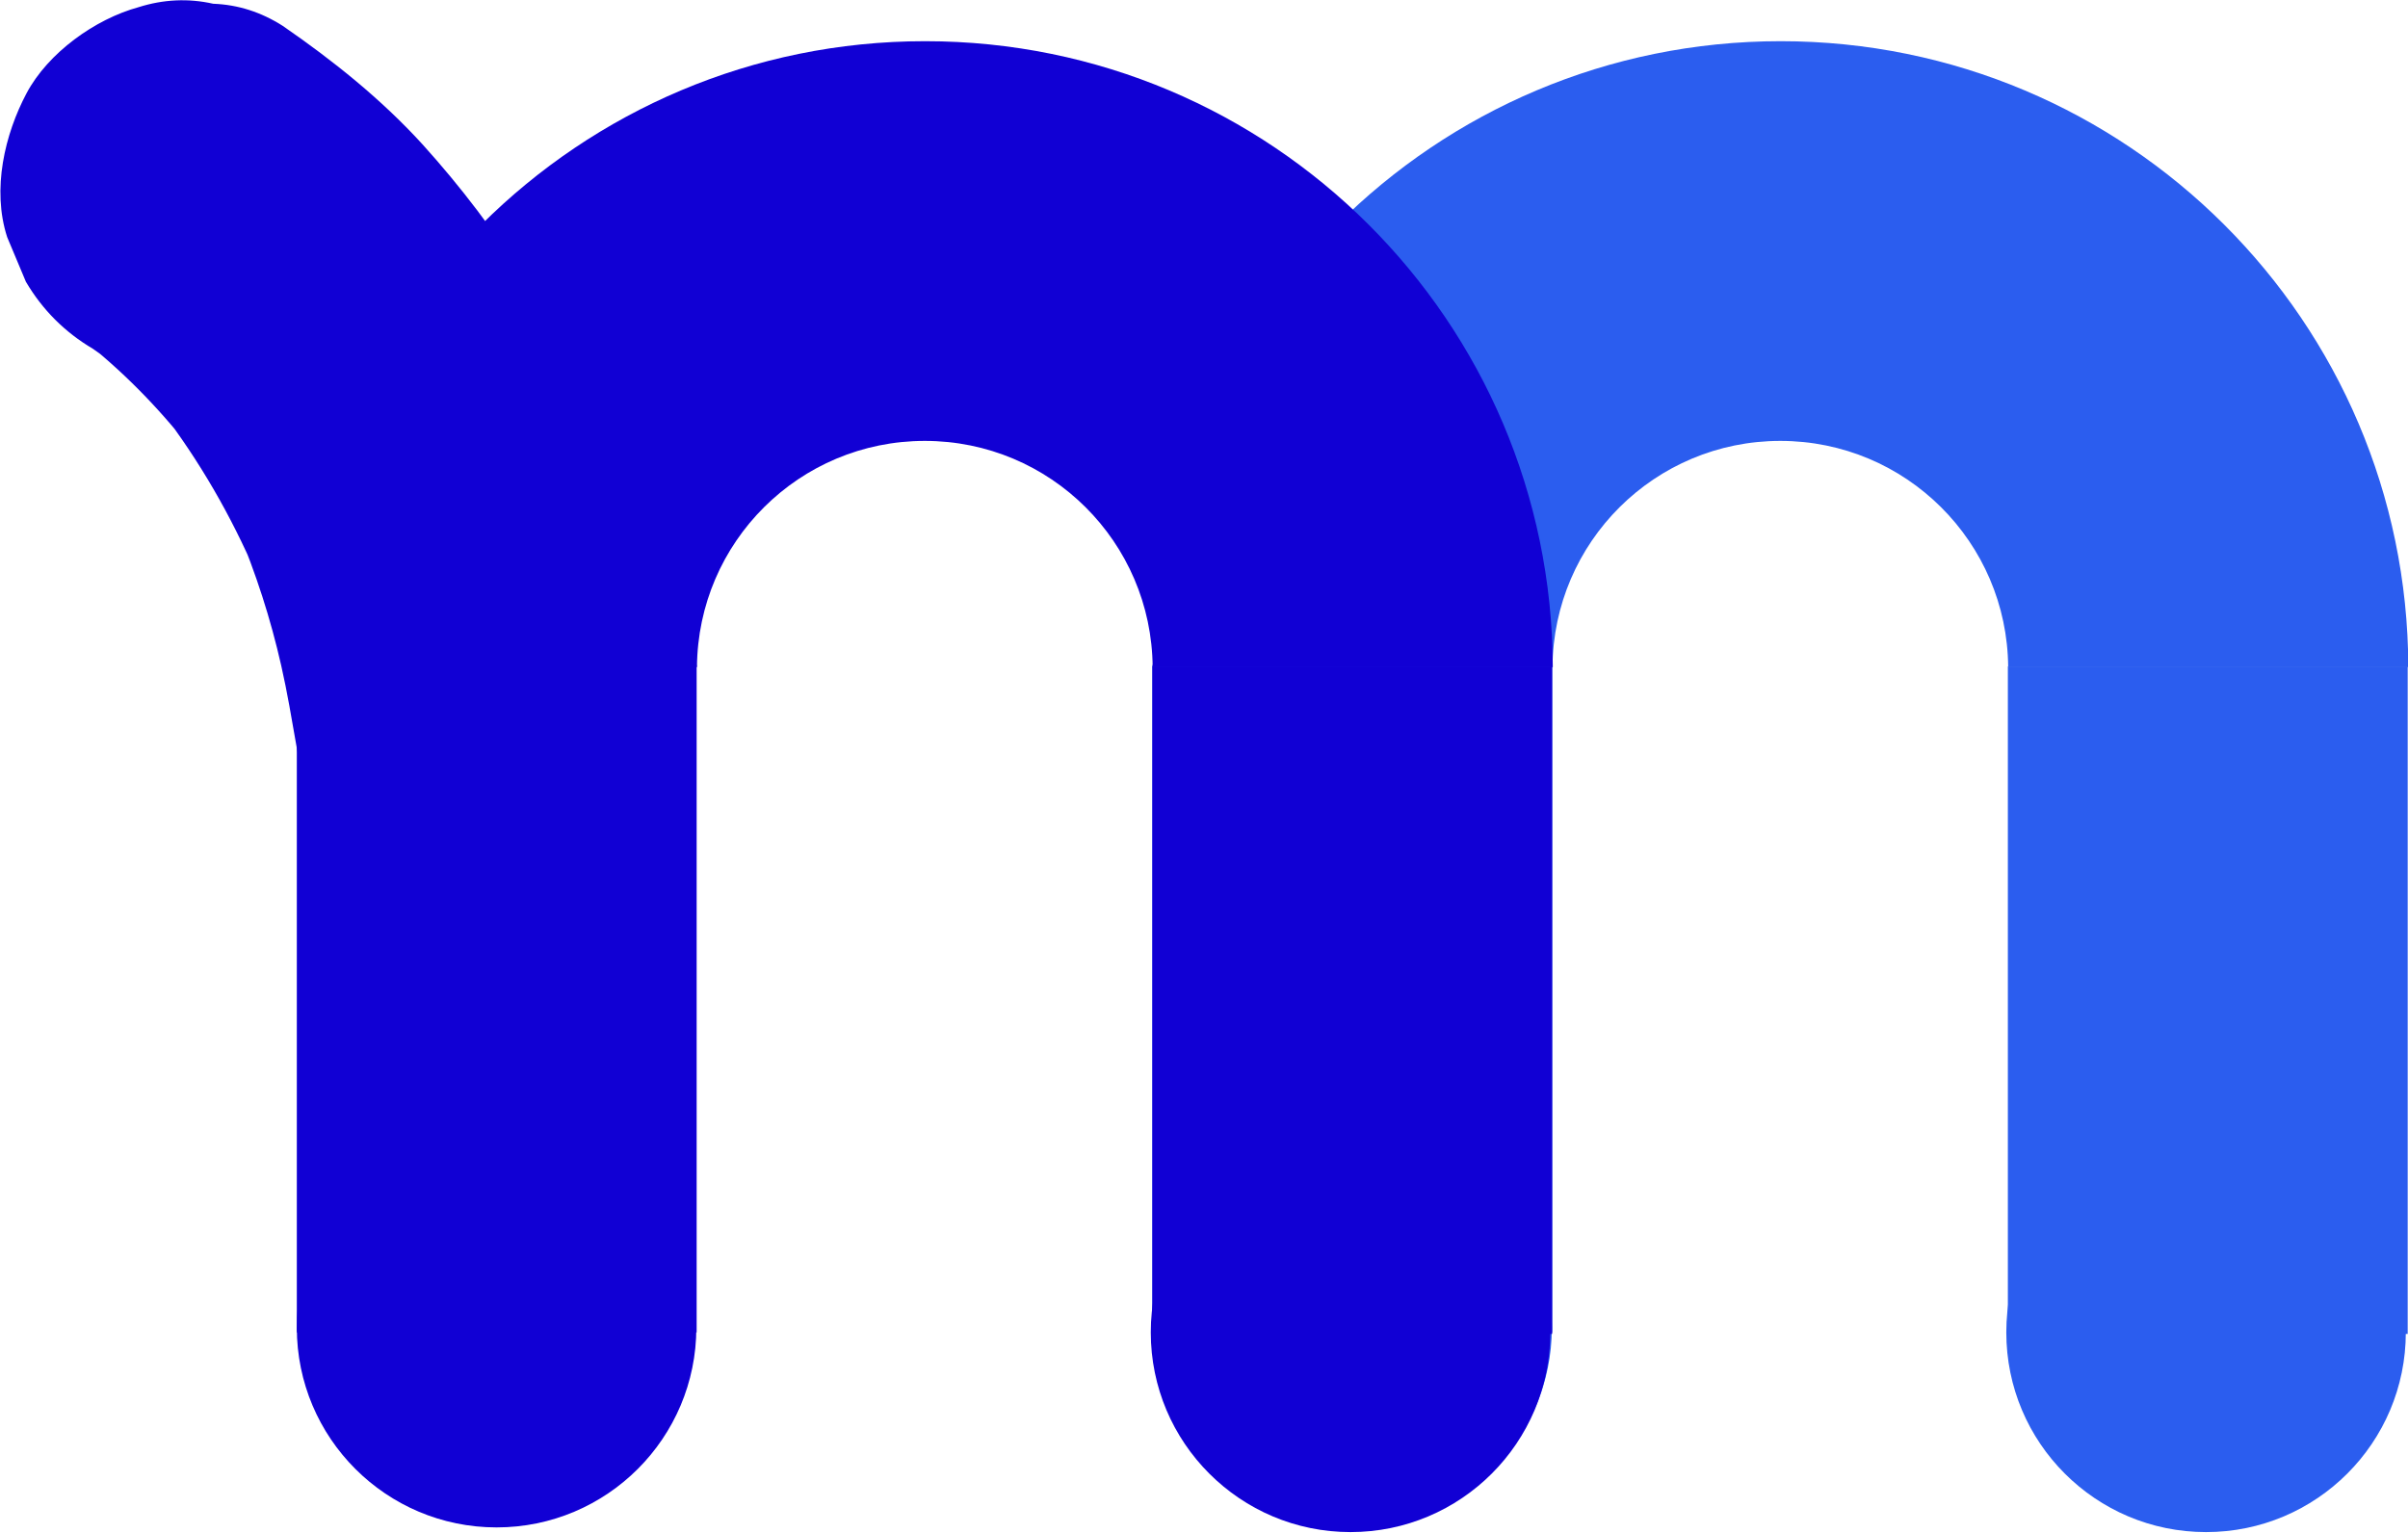
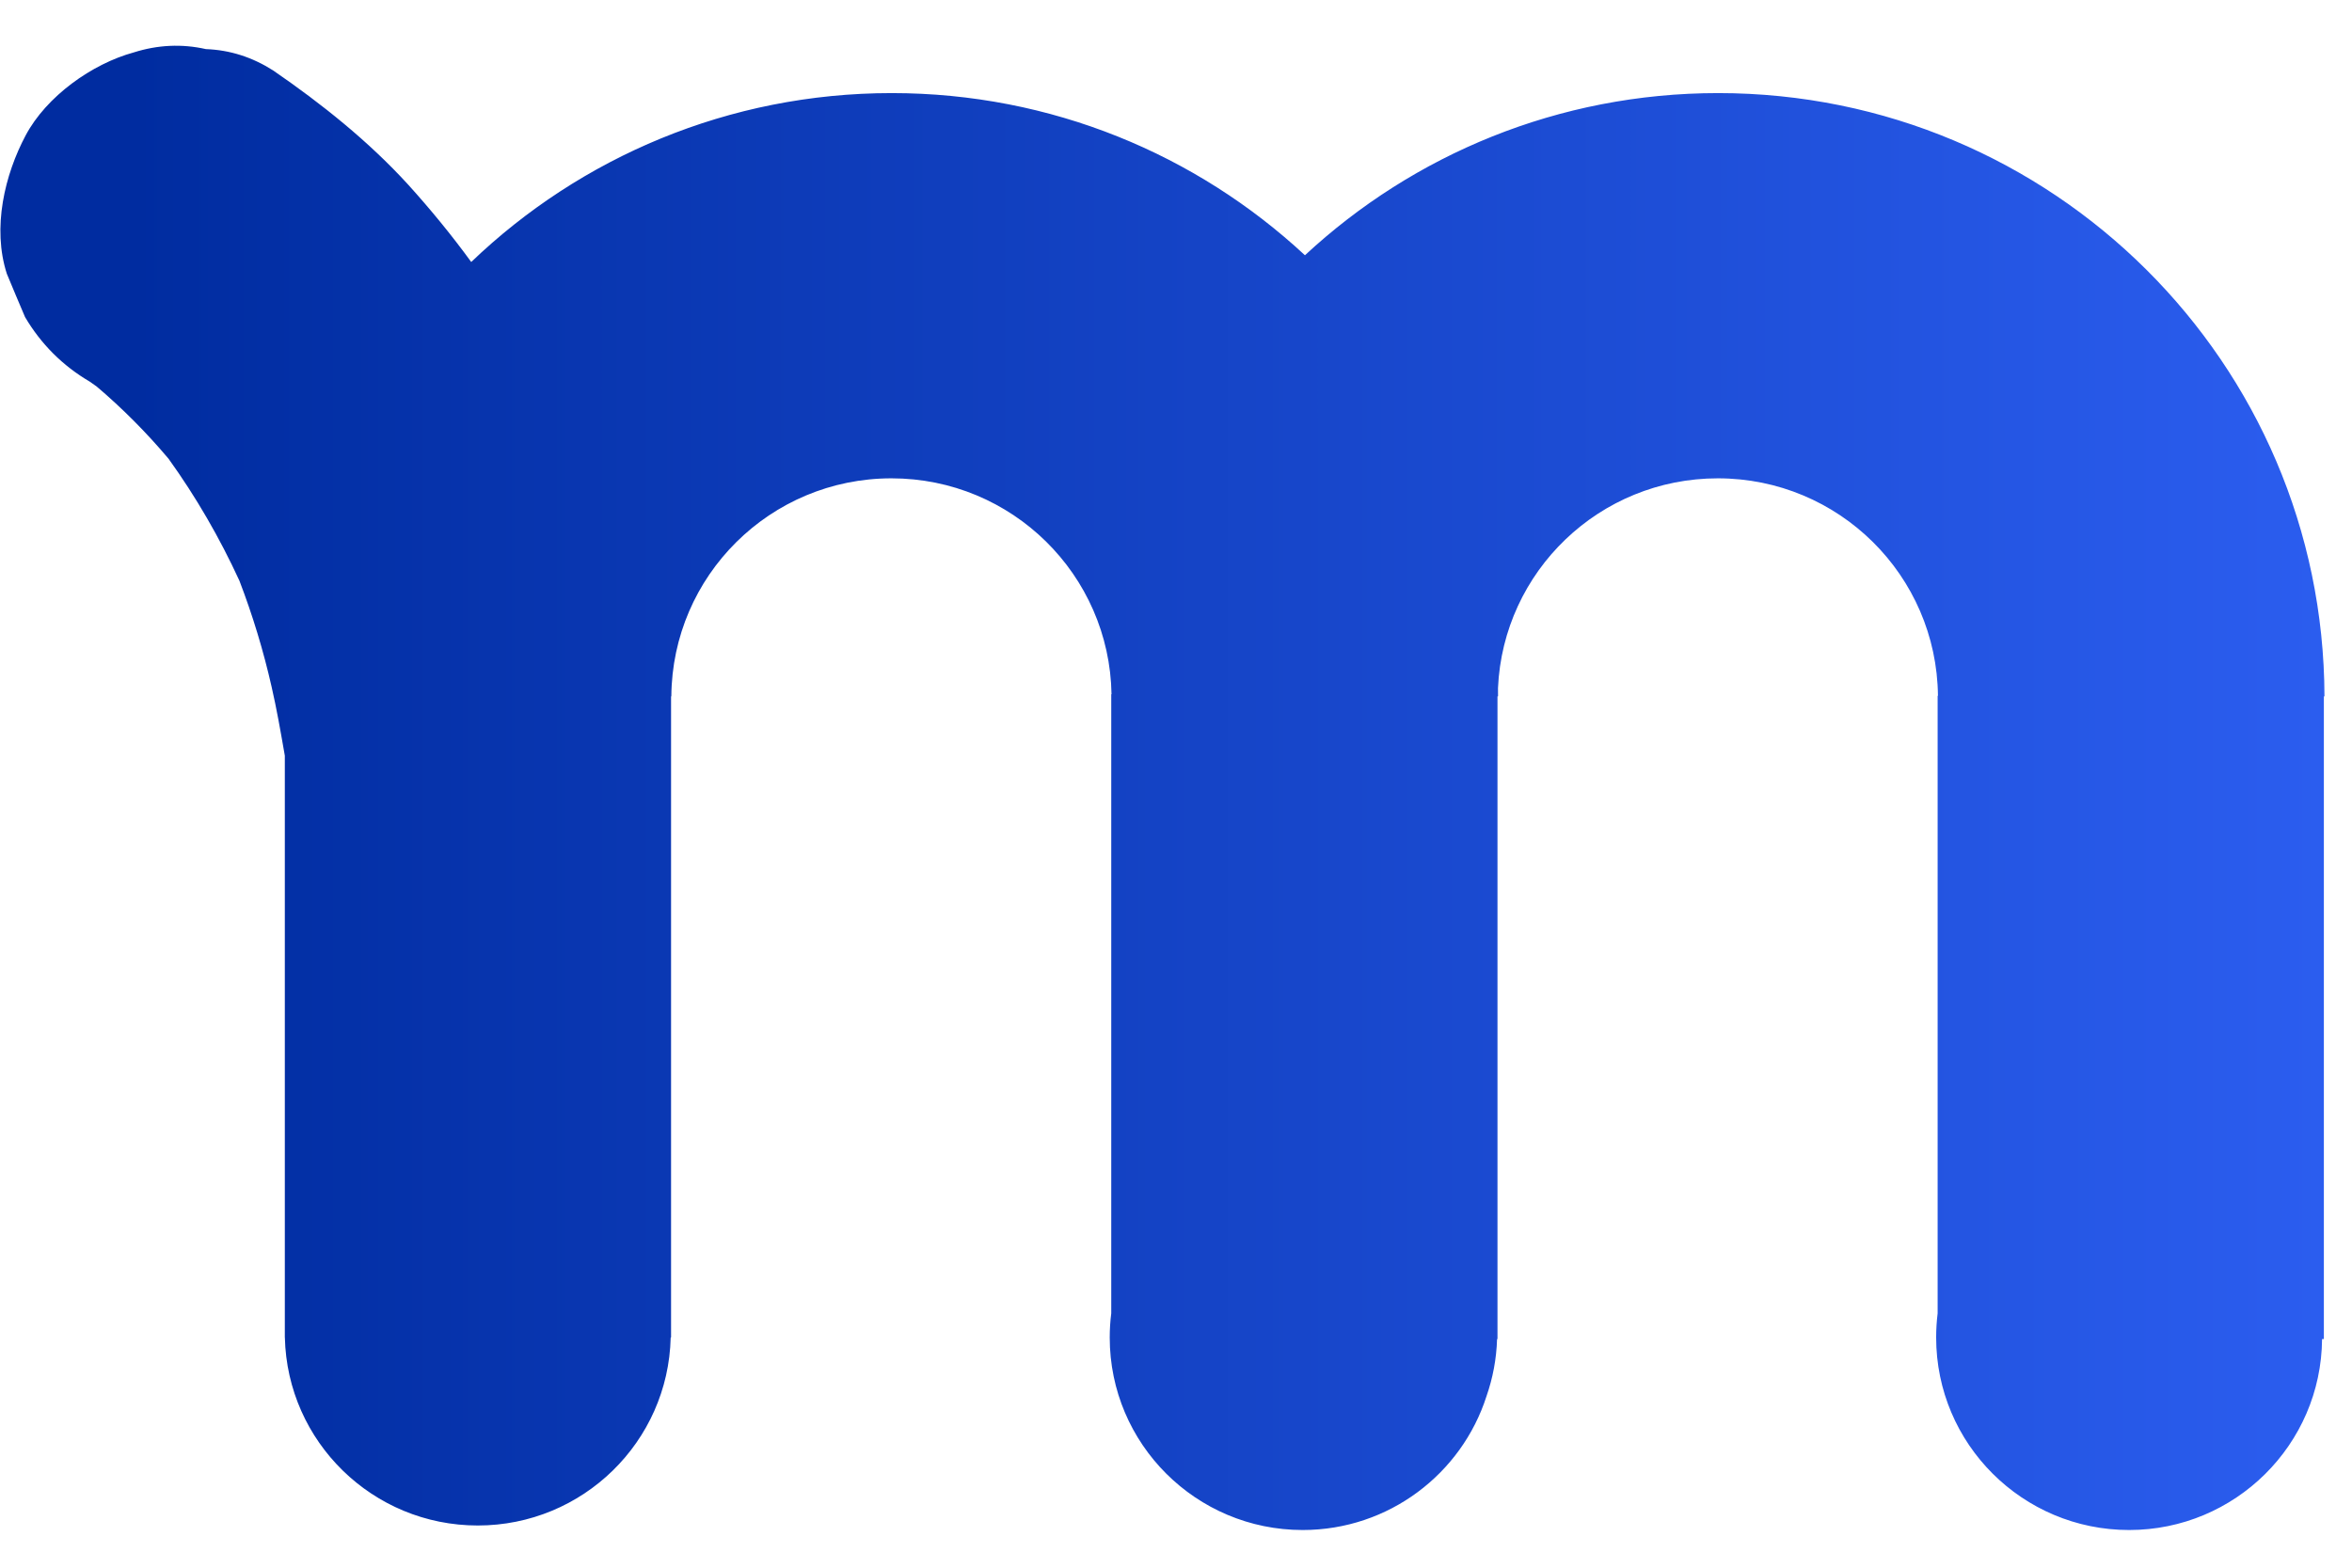
- <svg xmlns="http://www.w3.org/2000/svg" viewBox="0 0 771.5 491">
-   <g id="b">
-     <path d="m216.2,233.1c-4.6-16.4-6.4-33.4-10-50.1s-7.5-28.2-12.9-41.7-14.8-35.2-24.9-51.4c-9.6-15.4-20.8-30.1-33-43.6-13.2-14.5-28.7-26.9-44.8-38-6.9-4.4-14.3-6.8-22.3-7.1-8-1.8-16-1.4-23.9,1.1-13.9,3.8-29,14.6-35.9,27.6S-2.7,60.6,2.3,76c2,4.8,4,9.6,6,14.3,5.3,9,12.5,16.2,21.5,21.5,2.7,1.9,5.4,3.8,8.1,5.9l-12.1-9.4c13.2,10.3,24.9,22.2,35.2,35.4l-9.4-12.1c12.3,16.1,22.4,33.6,30.4,52.2l-6-14.3c6,14.2,10.7,28.8,14.1,43.8,3.9,17.1,5.7,34.7,10.4,51.7,4,14.6,14.5,28.2,27.6,35.9,12.9,7.5,31.8,10.7,46.2,6,14.5-4.7,28.5-13.7,35.9-27.6s10.4-30.4,6-46.2h0Z" style="fill:#1100d4;" />
-   </g>
-   <g id="d">
-     <g>
-       <g>
-         <path d="m497.4,213.8c.3-40.1,32.8-72.5,73-72.5s72.7,32.4,73,72.5h128.2c-.3-110.9-90.2-200.6-201.1-200.6s-200.9,89.8-201.1,200.6h128.2Z" style="fill:#2b5def;" />
-         <g>
-           <rect x="643.3" y="213.6" width="128.1" height="213.9" style="fill:#2b5def;" />
-           <circle cx="706.8" cy="427" r="64" style="fill:#2b5def;" />
-         </g>
-         <g>
-           <rect x="369.2" y="213.1" width="128.1" height="213.9" style="fill:#2b5def;" />
-           <circle cx="433.2" cy="425.5" r="64" style="fill:#2b5def;" />
-         </g>
-       </g>
-       <g>
-         <path d="m223.3,213.8c.3-40.1,32.8-72.5,73-72.5s72.7,32.4,73,72.5h128.2c-.3-110.9-90.2-200.6-201.1-200.6S95.4,103,95.1,213.8h128.2Z" style="fill:#1100d4;" />
-         <g>
-           <rect x="369.2" y="213.6" width="128.1" height="213.9" style="fill:#1100d4;" />
-           <circle cx="432.7" cy="427" r="64" style="fill:#1100d4;" />
-         </g>
-         <g>
-           <rect x="95.1" y="213.1" width="128.1" height="213.9" style="fill:#1100d4;" />
-           <circle cx="159.1" cy="425.5" r="64" style="fill:#1100d4;" />
-         </g>
-       </g>
-     </g>
-   </g>
+ <svg xmlns="http://www.w3.org/2000/svg" width="51" height="34" viewBox="0 0 51 34" fill="none">
+   <path fill-rule="evenodd" clip-rule="evenodd" d="M6.164 16.32L6.176 16.389L6.176 28.911V29.008H6.177C6.229 31.269 8.082 33.085 10.36 33.085C12.638 33.085 14.491 31.269 14.543 29.008H14.551V15.103H14.557C14.577 12.488 16.702 10.374 19.33 10.374C21.943 10.374 24.058 12.463 24.102 15.057H24.096V15.09V28.484C24.074 28.656 24.063 28.831 24.063 29.008C24.063 31.314 25.936 33.183 28.247 33.183C30.113 33.183 31.694 31.964 32.233 30.28C32.369 29.89 32.449 29.474 32.462 29.041H32.471V29.008V15.103H32.477H32.483C32.483 15.043 32.483 14.983 32.482 14.922C32.595 12.391 34.682 10.374 37.25 10.374C39.873 10.374 41.995 12.481 42.022 15.09H42.015V28.484C41.994 28.656 41.983 28.831 41.983 29.008C41.983 31.314 43.856 33.183 46.167 33.183C48.467 33.183 50.333 31.331 50.351 29.041H50.39V15.103H50.403C50.384 7.87 44.506 2.019 37.256 2.019C33.795 2.019 30.645 3.354 28.296 5.536C25.948 3.354 22.799 2.019 19.336 2.019C15.799 2.019 12.584 3.414 10.218 5.682C9.793 5.099 9.334 4.539 8.852 4.006C7.989 3.061 6.976 2.252 5.923 1.528C5.472 1.241 4.988 1.084 4.465 1.065C3.942 0.947 3.419 0.973 2.903 1.136C1.994 1.384 1.007 2.089 0.556 2.937C0.105 3.785 -0.176 4.939 0.15 5.943L0.15 5.943L0.15 5.943L0.15 5.943L0.15 5.944L0.15 5.944L0.15 5.944L0.15 5.944L0.15 5.944L0.151 5.944L0.151 5.944C0.281 6.257 0.412 6.57 0.543 6.876C0.889 7.463 1.36 7.933 1.948 8.278L1.948 8.278C1.997 8.312 2.046 8.347 2.094 8.381C2.658 8.859 3.177 9.383 3.654 9.948C4.252 10.779 4.763 11.664 5.191 12.594C5.479 13.345 5.712 14.113 5.89 14.898C5.998 15.368 6.081 15.844 6.164 16.32Z" fill="url(#paint0_linear_570_1457)" />
+   <defs>
+     <linearGradient id="paint0_linear_570_1457" x1="2.857" y1="17.087" x2="50.403" y2="17.087" gradientUnits="userSpaceOnUse">
+       <stop stop-color="#002CA0" />
+       <stop offset="1" stop-color="#2B5DEF" />
+     </linearGradient>
+   </defs>
</svg>
